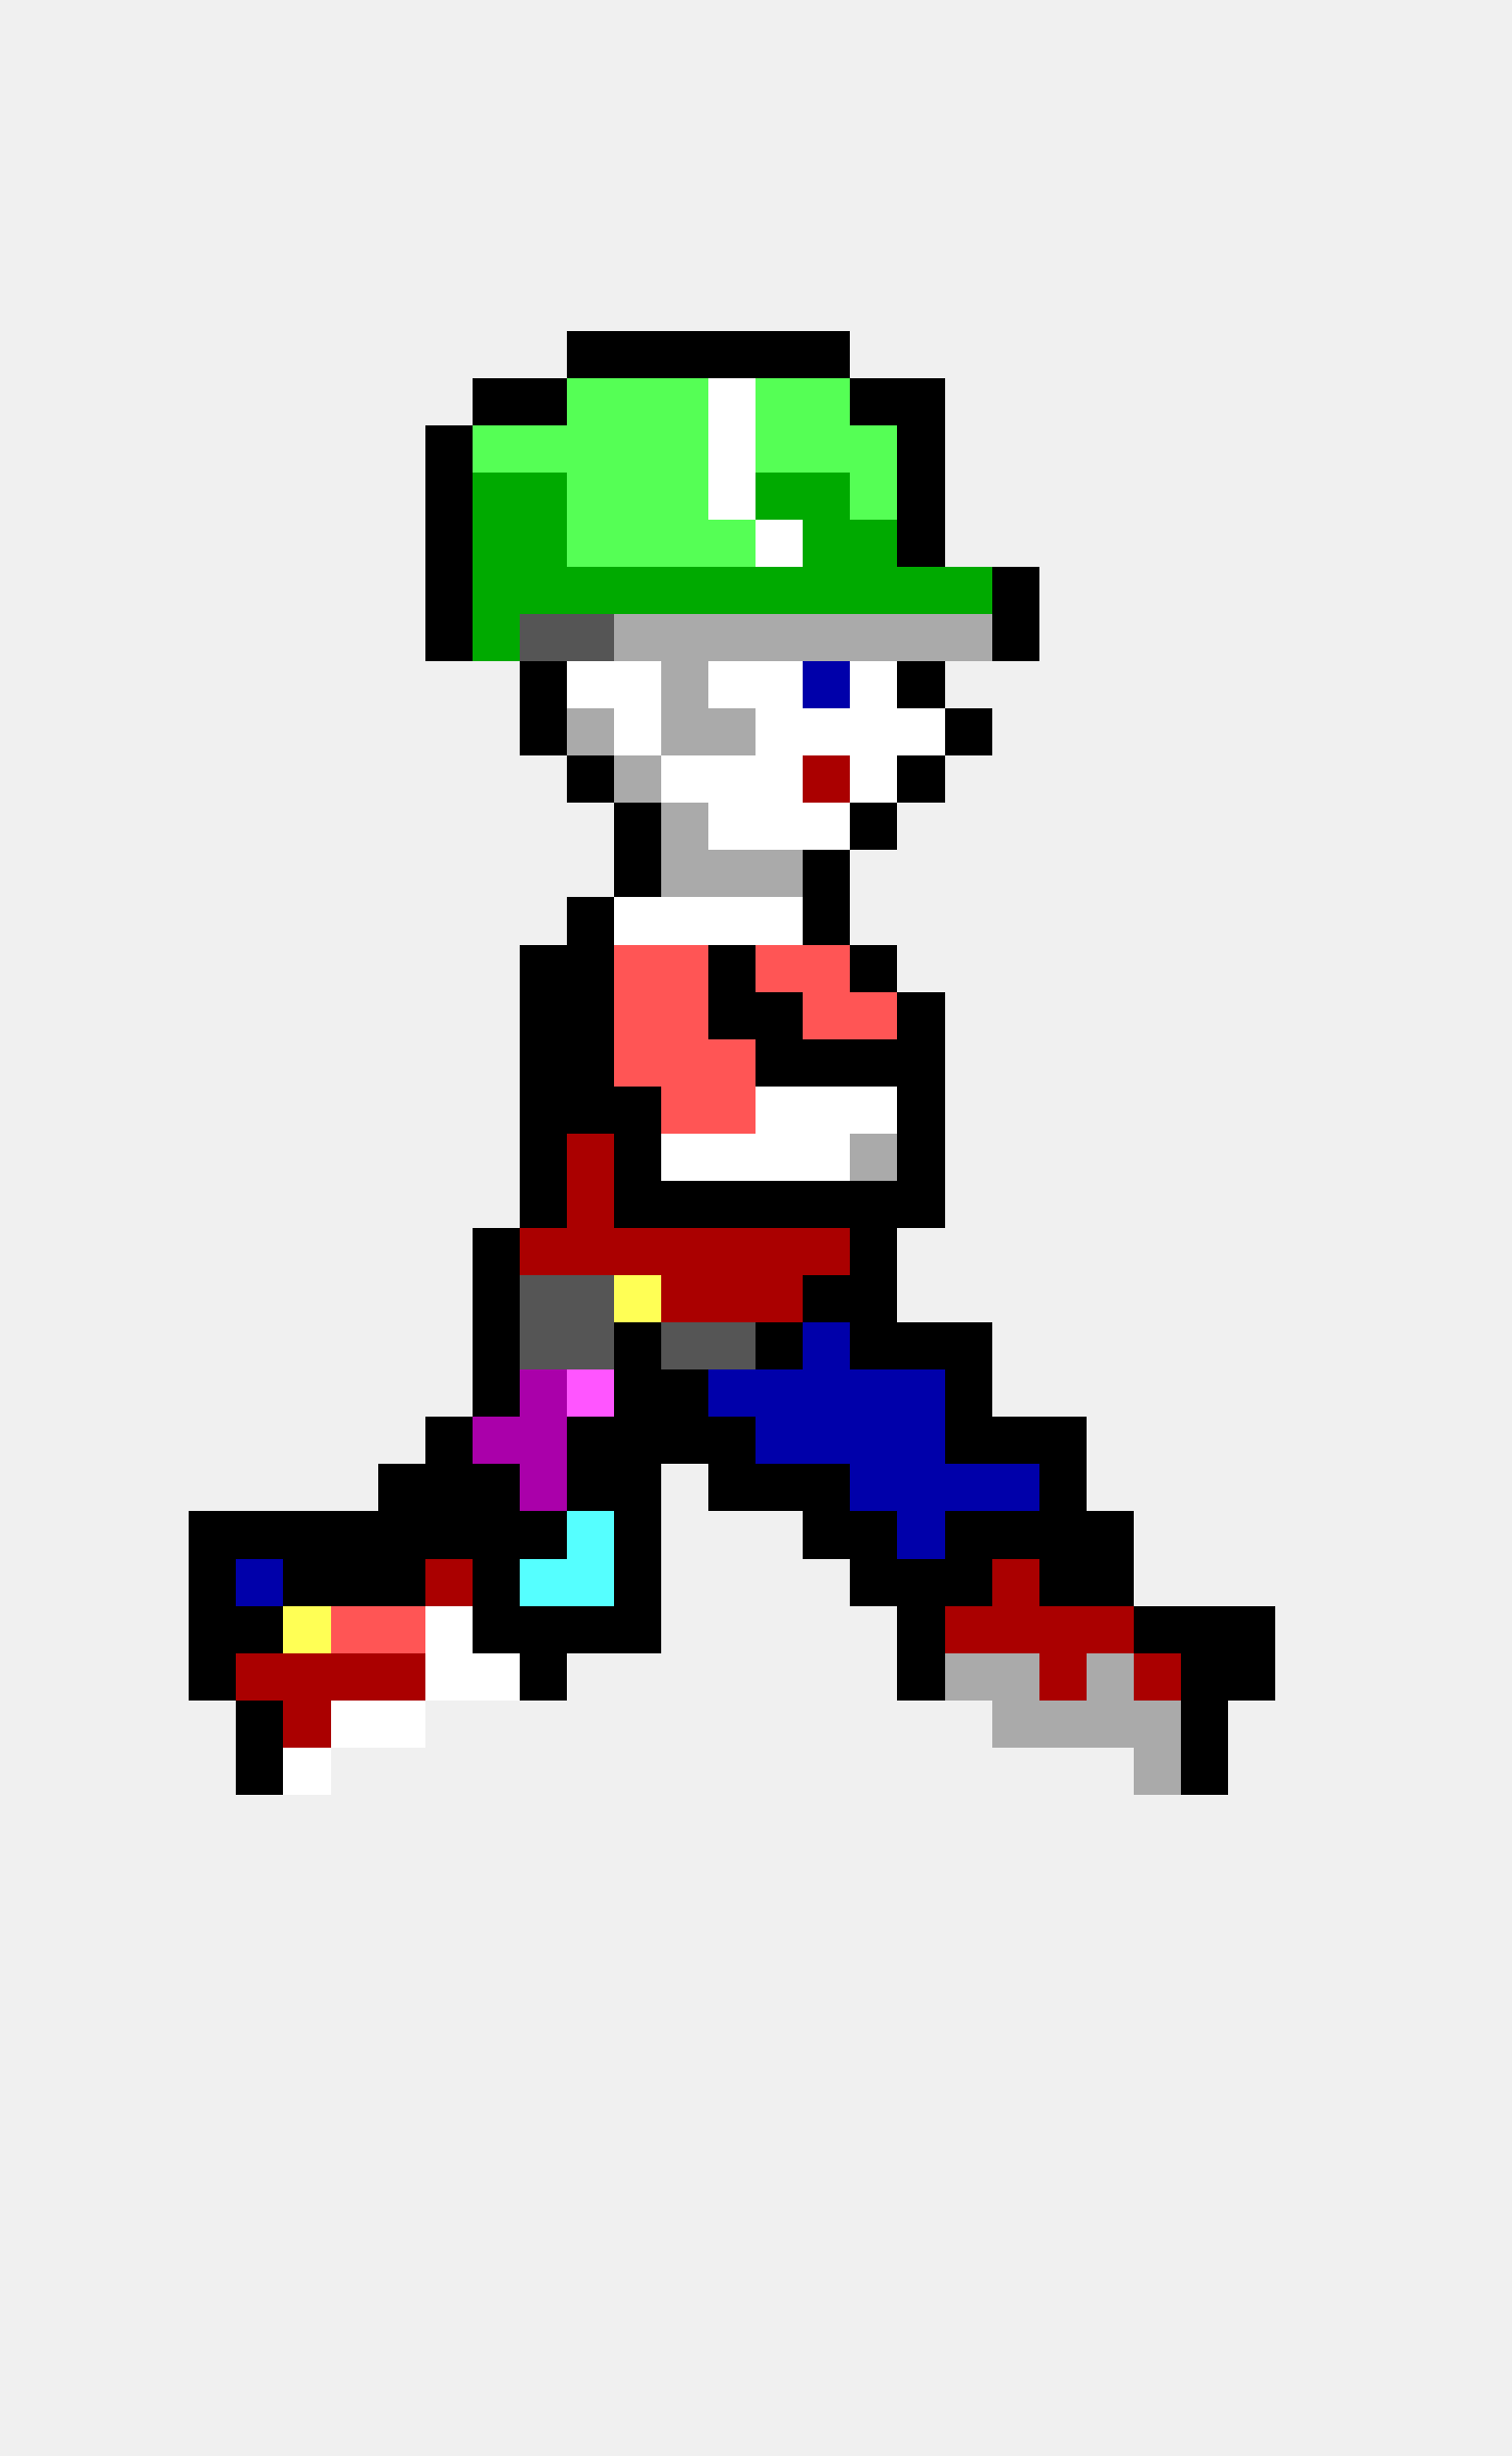
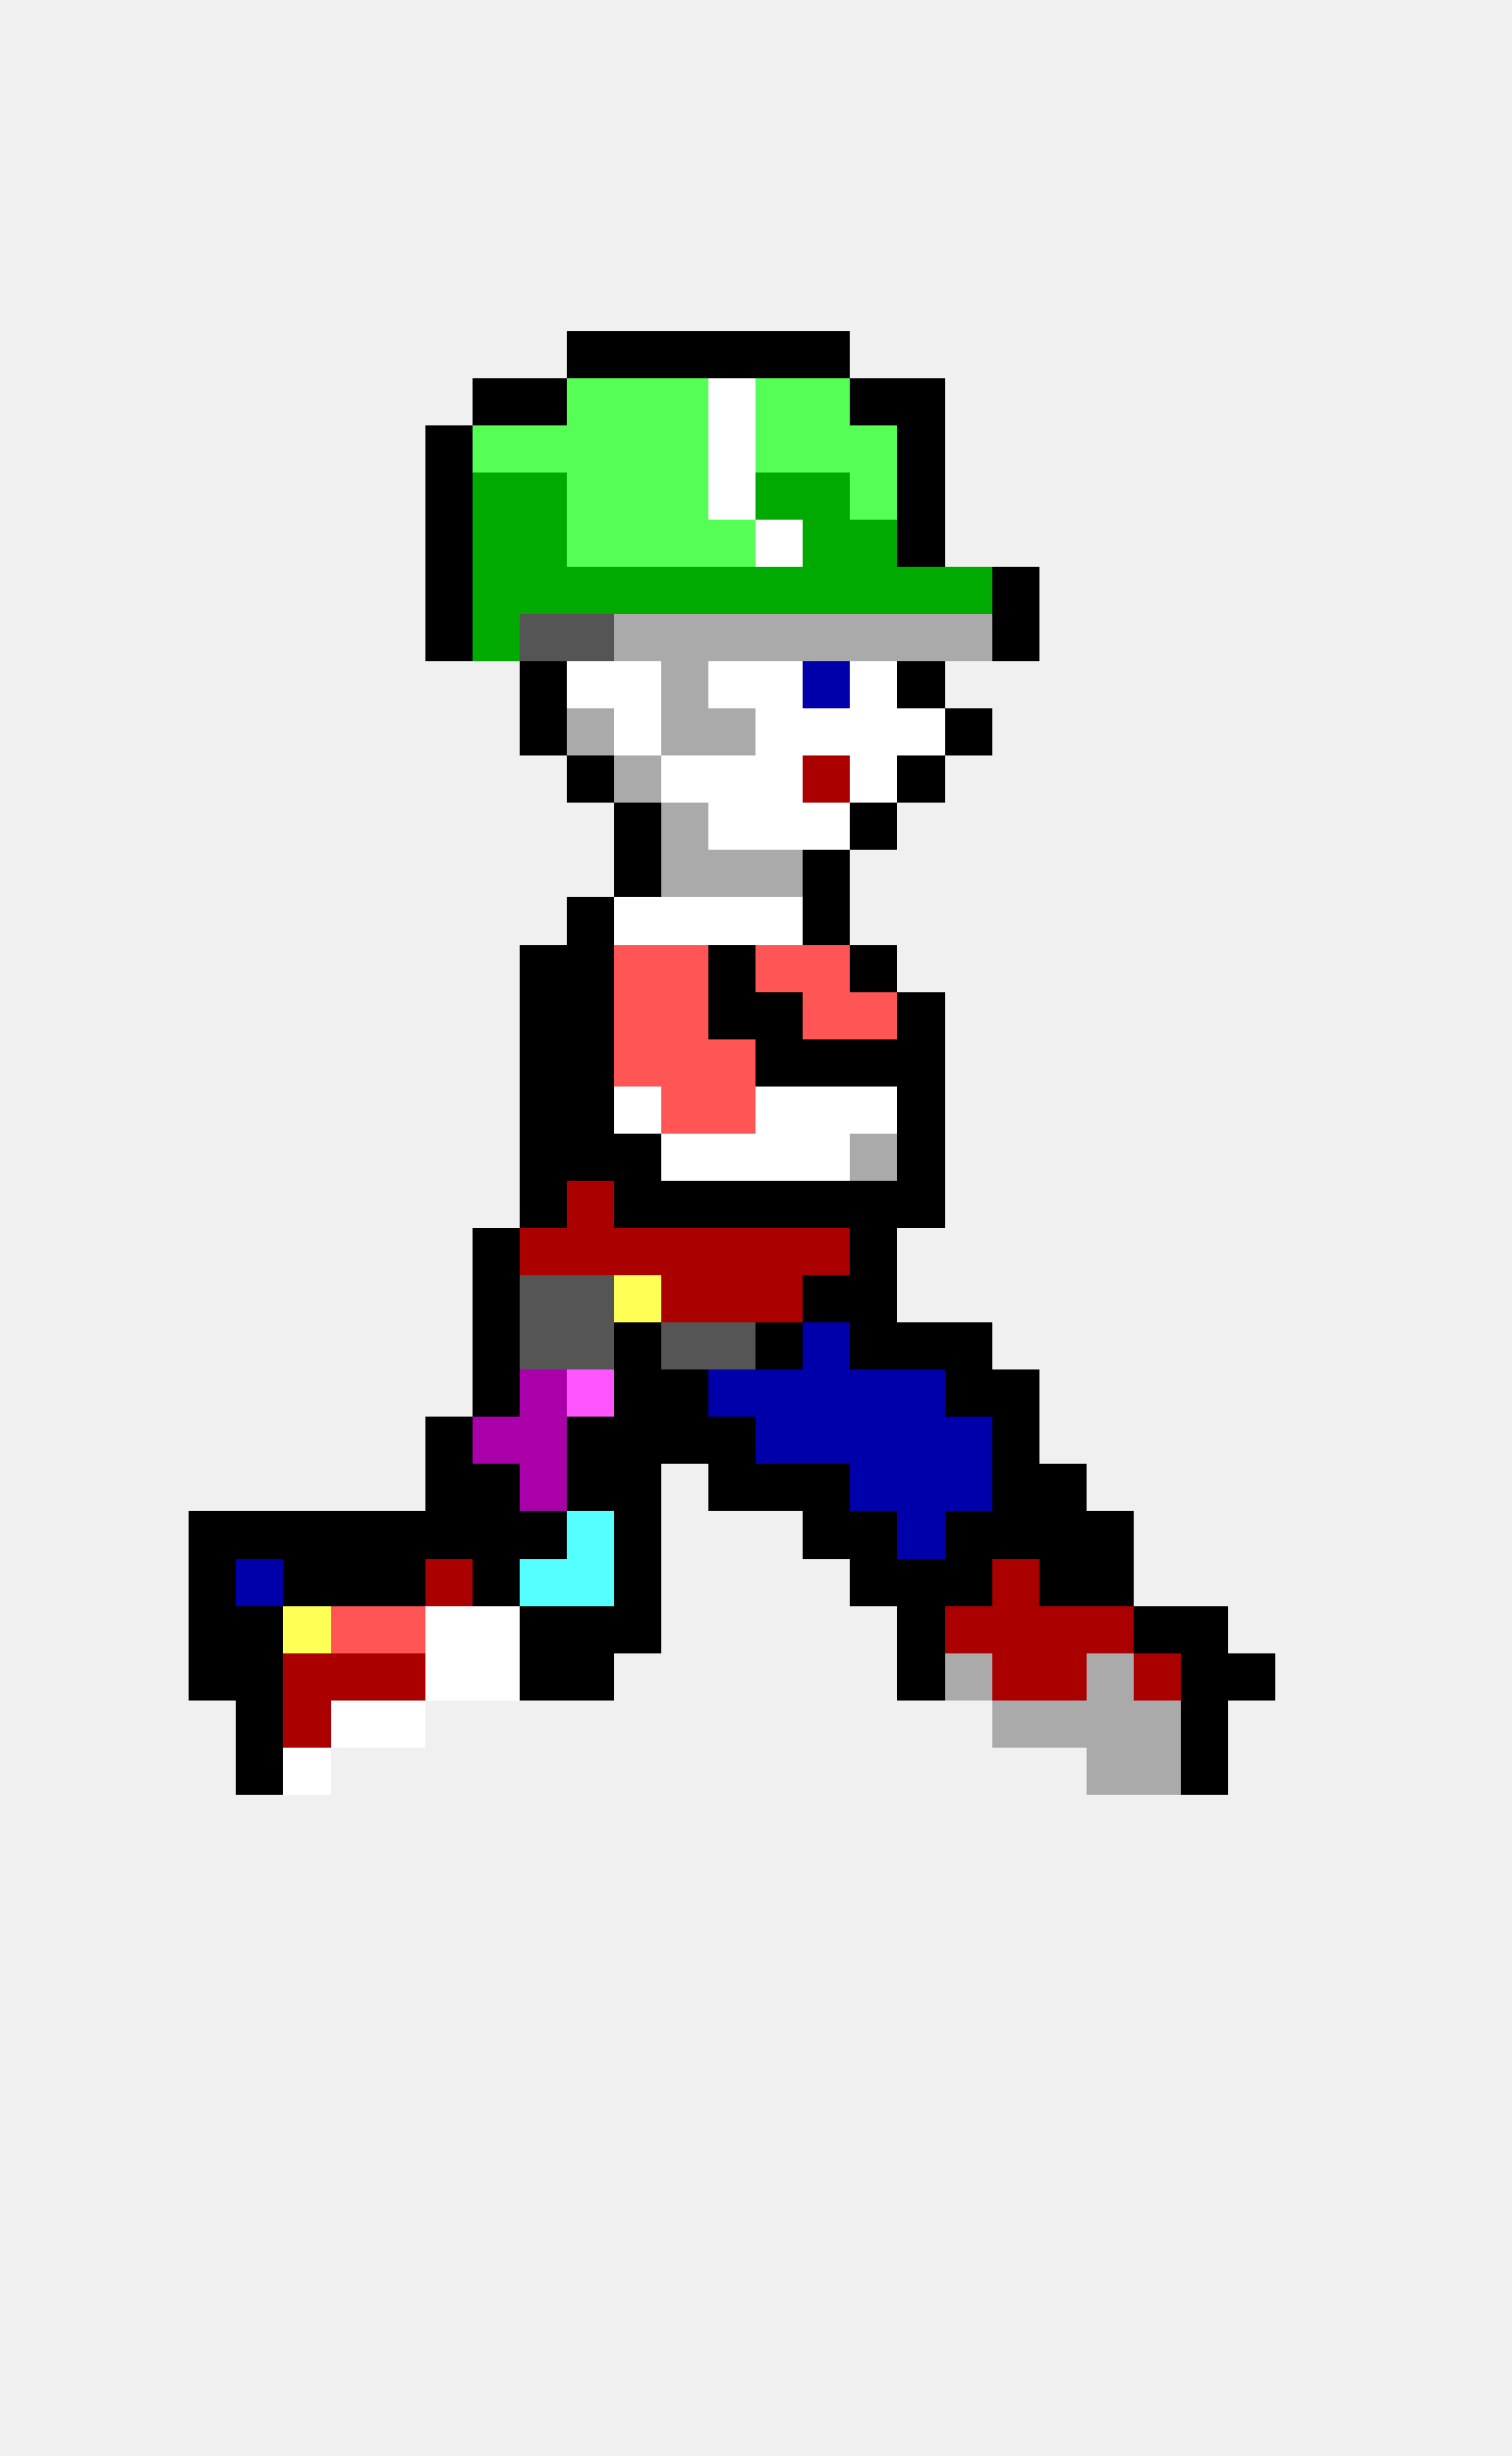
<svg xmlns="http://www.w3.org/2000/svg" width="32" height="52" viewBox="0 0 32 52" shape-rendering="crispEdges">
  <rect x="12" y="7" width="1" height="1" fill="#000000" />
  <rect x="13" y="7" width="1" height="1" fill="#000000" />
  <rect x="14" y="7" width="1" height="1" fill="#000000" />
  <rect x="15" y="7" width="1" height="1" fill="#000000" />
  <rect x="16" y="7" width="1" height="1" fill="#000000" />
  <rect x="17" y="7" width="1" height="1" fill="#000000" />
  <rect x="10" y="8" width="1" height="1" fill="#000000" />
  <rect x="11" y="8" width="1" height="1" fill="#000000" />
  <rect x="12" y="8" width="1" height="1" fill="#55ff55" />
  <rect x="13" y="8" width="1" height="1" fill="#55ff55" />
  <rect x="14" y="8" width="1" height="1" fill="#55ff55" />
  <rect x="15" y="8" width="1" height="1" fill="#ffffff" />
  <rect x="16" y="8" width="1" height="1" fill="#55ff55" />
  <rect x="17" y="8" width="1" height="1" fill="#55ff55" />
  <rect x="18" y="8" width="1" height="1" fill="#000000" />
  <rect x="19" y="8" width="1" height="1" fill="#000000" />
  <rect x="9" y="9" width="1" height="1" fill="#000000" />
  <rect x="10" y="9" width="1" height="1" fill="#55ff55" />
  <rect x="11" y="9" width="1" height="1" fill="#55ff55" />
  <rect x="12" y="9" width="1" height="1" fill="#55ff55" />
  <rect x="13" y="9" width="1" height="1" fill="#55ff55" />
  <rect x="14" y="9" width="1" height="1" fill="#55ff55" />
  <rect x="15" y="9" width="1" height="1" fill="#ffffff" />
  <rect x="16" y="9" width="1" height="1" fill="#55ff55" />
  <rect x="17" y="9" width="1" height="1" fill="#55ff55" />
  <rect x="18" y="9" width="1" height="1" fill="#55ff55" />
  <rect x="19" y="9" width="1" height="1" fill="#000000" />
  <rect x="9" y="10" width="1" height="1" fill="#000000" />
  <rect x="10" y="10" width="1" height="1" fill="#00aa00" />
  <rect x="11" y="10" width="1" height="1" fill="#00aa00" />
  <rect x="12" y="10" width="1" height="1" fill="#55ff55" />
  <rect x="13" y="10" width="1" height="1" fill="#55ff55" />
  <rect x="14" y="10" width="1" height="1" fill="#55ff55" />
  <rect x="15" y="10" width="1" height="1" fill="#ffffff" />
  <rect x="16" y="10" width="1" height="1" fill="#00aa00" />
  <rect x="17" y="10" width="1" height="1" fill="#00aa00" />
  <rect x="18" y="10" width="1" height="1" fill="#55ff55" />
  <rect x="19" y="10" width="1" height="1" fill="#000000" />
  <rect x="9" y="11" width="1" height="1" fill="#000000" />
  <rect x="10" y="11" width="1" height="1" fill="#00aa00" />
  <rect x="11" y="11" width="1" height="1" fill="#00aa00" />
  <rect x="12" y="11" width="1" height="1" fill="#55ff55" />
  <rect x="13" y="11" width="1" height="1" fill="#55ff55" />
  <rect x="14" y="11" width="1" height="1" fill="#55ff55" />
  <rect x="15" y="11" width="1" height="1" fill="#55ff55" />
  <rect x="16" y="11" width="1" height="1" fill="#ffffff" />
  <rect x="17" y="11" width="1" height="1" fill="#00aa00" />
  <rect x="18" y="11" width="1" height="1" fill="#00aa00" />
  <rect x="19" y="11" width="1" height="1" fill="#000000" />
  <rect x="9" y="12" width="1" height="1" fill="#000000" />
  <rect x="10" y="12" width="1" height="1" fill="#00aa00" />
  <rect x="11" y="12" width="1" height="1" fill="#00aa00" />
  <rect x="12" y="12" width="1" height="1" fill="#00aa00" />
  <rect x="13" y="12" width="1" height="1" fill="#00aa00" />
  <rect x="14" y="12" width="1" height="1" fill="#00aa00" />
  <rect x="15" y="12" width="1" height="1" fill="#00aa00" />
  <rect x="16" y="12" width="1" height="1" fill="#00aa00" />
  <rect x="17" y="12" width="1" height="1" fill="#00aa00" />
  <rect x="18" y="12" width="1" height="1" fill="#00aa00" />
  <rect x="19" y="12" width="1" height="1" fill="#00aa00" />
  <rect x="20" y="12" width="1" height="1" fill="#00aa00" />
  <rect x="21" y="12" width="1" height="1" fill="#000000" />
  <rect x="9" y="13" width="1" height="1" fill="#000000" />
  <rect x="10" y="13" width="1" height="1" fill="#00aa00" />
  <rect x="11" y="13" width="1" height="1" fill="#555555" />
  <rect x="12" y="13" width="1" height="1" fill="#555555" />
  <rect x="13" y="13" width="1" height="1" fill="#aaaaaa" />
  <rect x="14" y="13" width="1" height="1" fill="#aaaaaa" />
  <rect x="15" y="13" width="1" height="1" fill="#aaaaaa" />
  <rect x="16" y="13" width="1" height="1" fill="#aaaaaa" />
  <rect x="17" y="13" width="1" height="1" fill="#aaaaaa" />
  <rect x="18" y="13" width="1" height="1" fill="#aaaaaa" />
  <rect x="19" y="13" width="1" height="1" fill="#aaaaaa" />
  <rect x="20" y="13" width="1" height="1" fill="#aaaaaa" />
  <rect x="21" y="13" width="1" height="1" fill="#000000" />
  <rect x="11" y="14" width="1" height="1" fill="#000000" />
  <rect x="12" y="14" width="1" height="1" fill="#ffffff" />
  <rect x="13" y="14" width="1" height="1" fill="#ffffff" />
  <rect x="14" y="14" width="1" height="1" fill="#aaaaaa" />
  <rect x="15" y="14" width="1" height="1" fill="#ffffff" />
  <rect x="16" y="14" width="1" height="1" fill="#ffffff" />
  <rect x="17" y="14" width="1" height="1" fill="#0000aa" />
  <rect x="18" y="14" width="1" height="1" fill="#ffffff" />
  <rect x="19" y="14" width="1" height="1" fill="#000000" />
  <rect x="11" y="15" width="1" height="1" fill="#000000" />
  <rect x="12" y="15" width="1" height="1" fill="#aaaaaa" />
  <rect x="13" y="15" width="1" height="1" fill="#ffffff" />
  <rect x="14" y="15" width="1" height="1" fill="#aaaaaa" />
  <rect x="15" y="15" width="1" height="1" fill="#aaaaaa" />
  <rect x="16" y="15" width="1" height="1" fill="#ffffff" />
  <rect x="17" y="15" width="1" height="1" fill="#ffffff" />
  <rect x="18" y="15" width="1" height="1" fill="#ffffff" />
  <rect x="19" y="15" width="1" height="1" fill="#ffffff" />
  <rect x="20" y="15" width="1" height="1" fill="#000000" />
  <rect x="12" y="16" width="1" height="1" fill="#000000" />
  <rect x="13" y="16" width="1" height="1" fill="#aaaaaa" />
  <rect x="14" y="16" width="1" height="1" fill="#ffffff" />
  <rect x="15" y="16" width="1" height="1" fill="#ffffff" />
  <rect x="16" y="16" width="1" height="1" fill="#ffffff" />
  <rect x="17" y="16" width="1" height="1" fill="#aa0000" />
  <rect x="18" y="16" width="1" height="1" fill="#ffffff" />
  <rect x="19" y="16" width="1" height="1" fill="#000000" />
  <rect x="13" y="17" width="1" height="1" fill="#000000" />
  <rect x="14" y="17" width="1" height="1" fill="#aaaaaa" />
  <rect x="15" y="17" width="1" height="1" fill="#ffffff" />
  <rect x="16" y="17" width="1" height="1" fill="#ffffff" />
  <rect x="17" y="17" width="1" height="1" fill="#ffffff" />
  <rect x="18" y="17" width="1" height="1" fill="#000000" />
  <rect x="13" y="18" width="1" height="1" fill="#000000" />
  <rect x="14" y="18" width="1" height="1" fill="#aaaaaa" />
  <rect x="15" y="18" width="1" height="1" fill="#aaaaaa" />
  <rect x="16" y="18" width="1" height="1" fill="#aaaaaa" />
  <rect x="17" y="18" width="1" height="1" fill="#000000" />
  <rect x="12" y="19" width="1" height="1" fill="#000000" />
  <rect x="13" y="19" width="1" height="1" fill="#ffffff" />
  <rect x="14" y="19" width="1" height="1" fill="#ffffff" />
  <rect x="15" y="19" width="1" height="1" fill="#ffffff" />
  <rect x="16" y="19" width="1" height="1" fill="#ffffff" />
  <rect x="17" y="19" width="1" height="1" fill="#000000" />
  <rect x="11" y="20" width="1" height="1" fill="#000000" />
  <rect x="12" y="20" width="1" height="1" fill="#000000" />
  <rect x="13" y="20" width="1" height="1" fill="#ff5555" />
  <rect x="14" y="20" width="1" height="1" fill="#ff5555" />
  <rect x="15" y="20" width="1" height="1" fill="#000000" />
  <rect x="16" y="20" width="1" height="1" fill="#ff5555" />
  <rect x="17" y="20" width="1" height="1" fill="#ff5555" />
  <rect x="18" y="20" width="1" height="1" fill="#000000" />
  <rect x="11" y="21" width="1" height="1" fill="#000000" />
  <rect x="12" y="21" width="1" height="1" fill="#000000" />
  <rect x="13" y="21" width="1" height="1" fill="#ff5555" />
  <rect x="14" y="21" width="1" height="1" fill="#ff5555" />
  <rect x="15" y="21" width="1" height="1" fill="#000000" />
  <rect x="16" y="21" width="1" height="1" fill="#000000" />
  <rect x="17" y="21" width="1" height="1" fill="#ff5555" />
  <rect x="18" y="21" width="1" height="1" fill="#ff5555" />
  <rect x="19" y="21" width="1" height="1" fill="#000000" />
  <rect x="11" y="22" width="1" height="1" fill="#000000" />
  <rect x="12" y="22" width="1" height="1" fill="#000000" />
  <rect x="13" y="22" width="1" height="1" fill="#ff5555" />
  <rect x="14" y="22" width="1" height="1" fill="#ff5555" />
  <rect x="15" y="22" width="1" height="1" fill="#ff5555" />
  <rect x="16" y="22" width="1" height="1" fill="#000000" />
  <rect x="17" y="22" width="1" height="1" fill="#000000" />
  <rect x="18" y="22" width="1" height="1" fill="#000000" />
  <rect x="19" y="22" width="1" height="1" fill="#000000" />
  <rect x="11" y="23" width="1" height="1" fill="#000000" />
  <rect x="12" y="23" width="1" height="1" fill="#000000" />
-   <rect x="13" y="23" width="1" height="1" fill="#000000" />
+   <rect x="13" y="23" width="1" height="1" fill="#ffffff" />
  <rect x="14" y="23" width="1" height="1" fill="#ff5555" />
  <rect x="15" y="23" width="1" height="1" fill="#ff5555" />
  <rect x="16" y="23" width="1" height="1" fill="#ffffff" />
  <rect x="17" y="23" width="1" height="1" fill="#ffffff" />
  <rect x="18" y="23" width="1" height="1" fill="#ffffff" />
  <rect x="19" y="23" width="1" height="1" fill="#000000" />
  <rect x="11" y="24" width="1" height="1" fill="#000000" />
-   <rect x="12" y="24" width="1" height="1" fill="#aa0000" />
+   <rect x="12" y="24" width="1" height="1" fill="#000000" />
  <rect x="13" y="24" width="1" height="1" fill="#000000" />
  <rect x="14" y="24" width="1" height="1" fill="#ffffff" />
  <rect x="15" y="24" width="1" height="1" fill="#ffffff" />
  <rect x="16" y="24" width="1" height="1" fill="#ffffff" />
  <rect x="17" y="24" width="1" height="1" fill="#ffffff" />
  <rect x="18" y="24" width="1" height="1" fill="#aaaaaa" />
  <rect x="19" y="24" width="1" height="1" fill="#000000" />
  <rect x="11" y="25" width="1" height="1" fill="#000000" />
  <rect x="12" y="25" width="1" height="1" fill="#aa0000" />
  <rect x="13" y="25" width="1" height="1" fill="#000000" />
  <rect x="14" y="25" width="1" height="1" fill="#000000" />
  <rect x="15" y="25" width="1" height="1" fill="#000000" />
  <rect x="16" y="25" width="1" height="1" fill="#000000" />
  <rect x="17" y="25" width="1" height="1" fill="#000000" />
  <rect x="18" y="25" width="1" height="1" fill="#000000" />
  <rect x="19" y="25" width="1" height="1" fill="#000000" />
  <rect x="10" y="26" width="1" height="1" fill="#000000" />
  <rect x="11" y="26" width="1" height="1" fill="#aa0000" />
  <rect x="12" y="26" width="1" height="1" fill="#aa0000" />
  <rect x="13" y="26" width="1" height="1" fill="#aa0000" />
  <rect x="14" y="26" width="1" height="1" fill="#aa0000" />
  <rect x="15" y="26" width="1" height="1" fill="#aa0000" />
  <rect x="16" y="26" width="1" height="1" fill="#aa0000" />
  <rect x="17" y="26" width="1" height="1" fill="#aa0000" />
  <rect x="18" y="26" width="1" height="1" fill="#000000" />
  <rect x="10" y="27" width="1" height="1" fill="#000000" />
  <rect x="11" y="27" width="1" height="1" fill="#555555" />
  <rect x="12" y="27" width="1" height="1" fill="#555555" />
  <rect x="13" y="27" width="1" height="1" fill="#ffff55" />
  <rect x="14" y="27" width="1" height="1" fill="#aa0000" />
  <rect x="15" y="27" width="1" height="1" fill="#aa0000" />
  <rect x="16" y="27" width="1" height="1" fill="#aa0000" />
  <rect x="17" y="27" width="1" height="1" fill="#000000" />
  <rect x="18" y="27" width="1" height="1" fill="#000000" />
  <rect x="10" y="28" width="1" height="1" fill="#000000" />
  <rect x="11" y="28" width="1" height="1" fill="#555555" />
  <rect x="12" y="28" width="1" height="1" fill="#555555" />
  <rect x="13" y="28" width="1" height="1" fill="#000000" />
  <rect x="14" y="28" width="1" height="1" fill="#555555" />
  <rect x="15" y="28" width="1" height="1" fill="#555555" />
  <rect x="16" y="28" width="1" height="1" fill="#000000" />
  <rect x="17" y="28" width="1" height="1" fill="#0000aa" />
  <rect x="18" y="28" width="1" height="1" fill="#000000" />
  <rect x="19" y="28" width="1" height="1" fill="#000000" />
  <rect x="20" y="28" width="1" height="1" fill="#000000" />
  <rect x="10" y="29" width="1" height="1" fill="#000000" />
  <rect x="11" y="29" width="1" height="1" fill="#aa00aa" />
  <rect x="12" y="29" width="1" height="1" fill="#ff55ff" />
  <rect x="13" y="29" width="1" height="1" fill="#000000" />
  <rect x="14" y="29" width="1" height="1" fill="#000000" />
  <rect x="15" y="29" width="1" height="1" fill="#0000aa" />
  <rect x="16" y="29" width="1" height="1" fill="#0000aa" />
  <rect x="17" y="29" width="1" height="1" fill="#0000aa" />
  <rect x="18" y="29" width="1" height="1" fill="#0000aa" />
  <rect x="19" y="29" width="1" height="1" fill="#0000aa" />
  <rect x="20" y="29" width="1" height="1" fill="#000000" />
+   <rect x="21" y="29" width="1" height="1" fill="#000000" />
  <rect x="9" y="30" width="1" height="1" fill="#000000" />
  <rect x="10" y="30" width="1" height="1" fill="#aa00aa" />
  <rect x="11" y="30" width="1" height="1" fill="#aa00aa" />
  <rect x="12" y="30" width="1" height="1" fill="#000000" />
  <rect x="13" y="30" width="1" height="1" fill="#000000" />
  <rect x="14" y="30" width="1" height="1" fill="#000000" />
  <rect x="15" y="30" width="1" height="1" fill="#000000" />
  <rect x="16" y="30" width="1" height="1" fill="#0000aa" />
  <rect x="17" y="30" width="1" height="1" fill="#0000aa" />
  <rect x="18" y="30" width="1" height="1" fill="#0000aa" />
  <rect x="19" y="30" width="1" height="1" fill="#0000aa" />
-   <rect x="20" y="30" width="1" height="1" fill="#000000" />
+   <rect x="20" y="30" width="1" height="1" fill="#0000aa" />
  <rect x="21" y="30" width="1" height="1" fill="#000000" />
-   <rect x="22" y="30" width="1" height="1" fill="#000000" />
-   <rect x="8" y="31" width="1" height="1" fill="#000000" />
  <rect x="9" y="31" width="1" height="1" fill="#000000" />
  <rect x="10" y="31" width="1" height="1" fill="#000000" />
  <rect x="11" y="31" width="1" height="1" fill="#aa00aa" />
  <rect x="12" y="31" width="1" height="1" fill="#000000" />
  <rect x="13" y="31" width="1" height="1" fill="#000000" />
  <rect x="15" y="31" width="1" height="1" fill="#000000" />
  <rect x="16" y="31" width="1" height="1" fill="#000000" />
  <rect x="17" y="31" width="1" height="1" fill="#000000" />
  <rect x="18" y="31" width="1" height="1" fill="#0000aa" />
  <rect x="19" y="31" width="1" height="1" fill="#0000aa" />
  <rect x="20" y="31" width="1" height="1" fill="#0000aa" />
-   <rect x="21" y="31" width="1" height="1" fill="#0000aa" />
+   <rect x="21" y="31" width="1" height="1" fill="#000000" />
  <rect x="22" y="31" width="1" height="1" fill="#000000" />
  <rect x="4" y="32" width="1" height="1" fill="#000000" />
  <rect x="5" y="32" width="1" height="1" fill="#000000" />
  <rect x="6" y="32" width="1" height="1" fill="#000000" />
  <rect x="7" y="32" width="1" height="1" fill="#000000" />
  <rect x="8" y="32" width="1" height="1" fill="#000000" />
  <rect x="9" y="32" width="1" height="1" fill="#000000" />
  <rect x="10" y="32" width="1" height="1" fill="#000000" />
  <rect x="11" y="32" width="1" height="1" fill="#000000" />
  <rect x="12" y="32" width="1" height="1" fill="#55ffff" />
  <rect x="13" y="32" width="1" height="1" fill="#000000" />
  <rect x="17" y="32" width="1" height="1" fill="#000000" />
  <rect x="18" y="32" width="1" height="1" fill="#000000" />
  <rect x="19" y="32" width="1" height="1" fill="#0000aa" />
  <rect x="20" y="32" width="1" height="1" fill="#000000" />
  <rect x="21" y="32" width="1" height="1" fill="#000000" />
  <rect x="22" y="32" width="1" height="1" fill="#000000" />
  <rect x="23" y="32" width="1" height="1" fill="#000000" />
  <rect x="4" y="33" width="1" height="1" fill="#000000" />
  <rect x="5" y="33" width="1" height="1" fill="#0000aa" />
  <rect x="6" y="33" width="1" height="1" fill="#000000" />
  <rect x="7" y="33" width="1" height="1" fill="#000000" />
  <rect x="8" y="33" width="1" height="1" fill="#000000" />
  <rect x="9" y="33" width="1" height="1" fill="#aa0000" />
  <rect x="10" y="33" width="1" height="1" fill="#000000" />
  <rect x="11" y="33" width="1" height="1" fill="#55ffff" />
  <rect x="12" y="33" width="1" height="1" fill="#55ffff" />
  <rect x="13" y="33" width="1" height="1" fill="#000000" />
  <rect x="18" y="33" width="1" height="1" fill="#000000" />
  <rect x="19" y="33" width="1" height="1" fill="#000000" />
  <rect x="20" y="33" width="1" height="1" fill="#000000" />
  <rect x="21" y="33" width="1" height="1" fill="#aa0000" />
  <rect x="22" y="33" width="1" height="1" fill="#000000" />
  <rect x="23" y="33" width="1" height="1" fill="#000000" />
  <rect x="4" y="34" width="1" height="1" fill="#000000" />
  <rect x="5" y="34" width="1" height="1" fill="#000000" />
  <rect x="6" y="34" width="1" height="1" fill="#ffff55" />
  <rect x="7" y="34" width="1" height="1" fill="#ff5555" />
  <rect x="8" y="34" width="1" height="1" fill="#ff5555" />
  <rect x="9" y="34" width="1" height="1" fill="#ffffff" />
-   <rect x="10" y="34" width="1" height="1" fill="#000000" />
+   <rect x="10" y="34" width="1" height="1" fill="#ffffff" />
  <rect x="11" y="34" width="1" height="1" fill="#000000" />
  <rect x="12" y="34" width="1" height="1" fill="#000000" />
  <rect x="13" y="34" width="1" height="1" fill="#000000" />
  <rect x="19" y="34" width="1" height="1" fill="#000000" />
  <rect x="20" y="34" width="1" height="1" fill="#aa0000" />
  <rect x="21" y="34" width="1" height="1" fill="#aa0000" />
  <rect x="22" y="34" width="1" height="1" fill="#aa0000" />
  <rect x="23" y="34" width="1" height="1" fill="#aa0000" />
  <rect x="24" y="34" width="1" height="1" fill="#000000" />
  <rect x="25" y="34" width="1" height="1" fill="#000000" />
-   <rect x="26" y="34" width="1" height="1" fill="#000000" />
  <rect x="4" y="35" width="1" height="1" fill="#000000" />
-   <rect x="5" y="35" width="1" height="1" fill="#aa0000" />
+   <rect x="5" y="35" width="1" height="1" fill="#000000" />
  <rect x="6" y="35" width="1" height="1" fill="#aa0000" />
  <rect x="7" y="35" width="1" height="1" fill="#aa0000" />
  <rect x="8" y="35" width="1" height="1" fill="#aa0000" />
  <rect x="9" y="35" width="1" height="1" fill="#ffffff" />
  <rect x="10" y="35" width="1" height="1" fill="#ffffff" />
  <rect x="11" y="35" width="1" height="1" fill="#000000" />
+   <rect x="12" y="35" width="1" height="1" fill="#000000" />
  <rect x="19" y="35" width="1" height="1" fill="#000000" />
  <rect x="20" y="35" width="1" height="1" fill="#aaaaaa" />
-   <rect x="21" y="35" width="1" height="1" fill="#aaaaaa" />
+   <rect x="21" y="35" width="1" height="1" fill="#aa0000" />
  <rect x="22" y="35" width="1" height="1" fill="#aa0000" />
  <rect x="23" y="35" width="1" height="1" fill="#aaaaaa" />
  <rect x="24" y="35" width="1" height="1" fill="#aa0000" />
  <rect x="25" y="35" width="1" height="1" fill="#000000" />
  <rect x="26" y="35" width="1" height="1" fill="#000000" />
  <rect x="5" y="36" width="1" height="1" fill="#000000" />
  <rect x="6" y="36" width="1" height="1" fill="#aa0000" />
  <rect x="7" y="36" width="1" height="1" fill="#ffffff" />
  <rect x="8" y="36" width="1" height="1" fill="#ffffff" />
  <rect x="21" y="36" width="1" height="1" fill="#aaaaaa" />
  <rect x="22" y="36" width="1" height="1" fill="#aaaaaa" />
  <rect x="23" y="36" width="1" height="1" fill="#aaaaaa" />
  <rect x="24" y="36" width="1" height="1" fill="#aaaaaa" />
  <rect x="25" y="36" width="1" height="1" fill="#000000" />
  <rect x="5" y="37" width="1" height="1" fill="#000000" />
  <rect x="6" y="37" width="1" height="1" fill="#ffffff" />
+   <rect x="23" y="37" width="1" height="1" fill="#aaaaaa" />
  <rect x="24" y="37" width="1" height="1" fill="#aaaaaa" />
  <rect x="25" y="37" width="1" height="1" fill="#000000" />
</svg>
